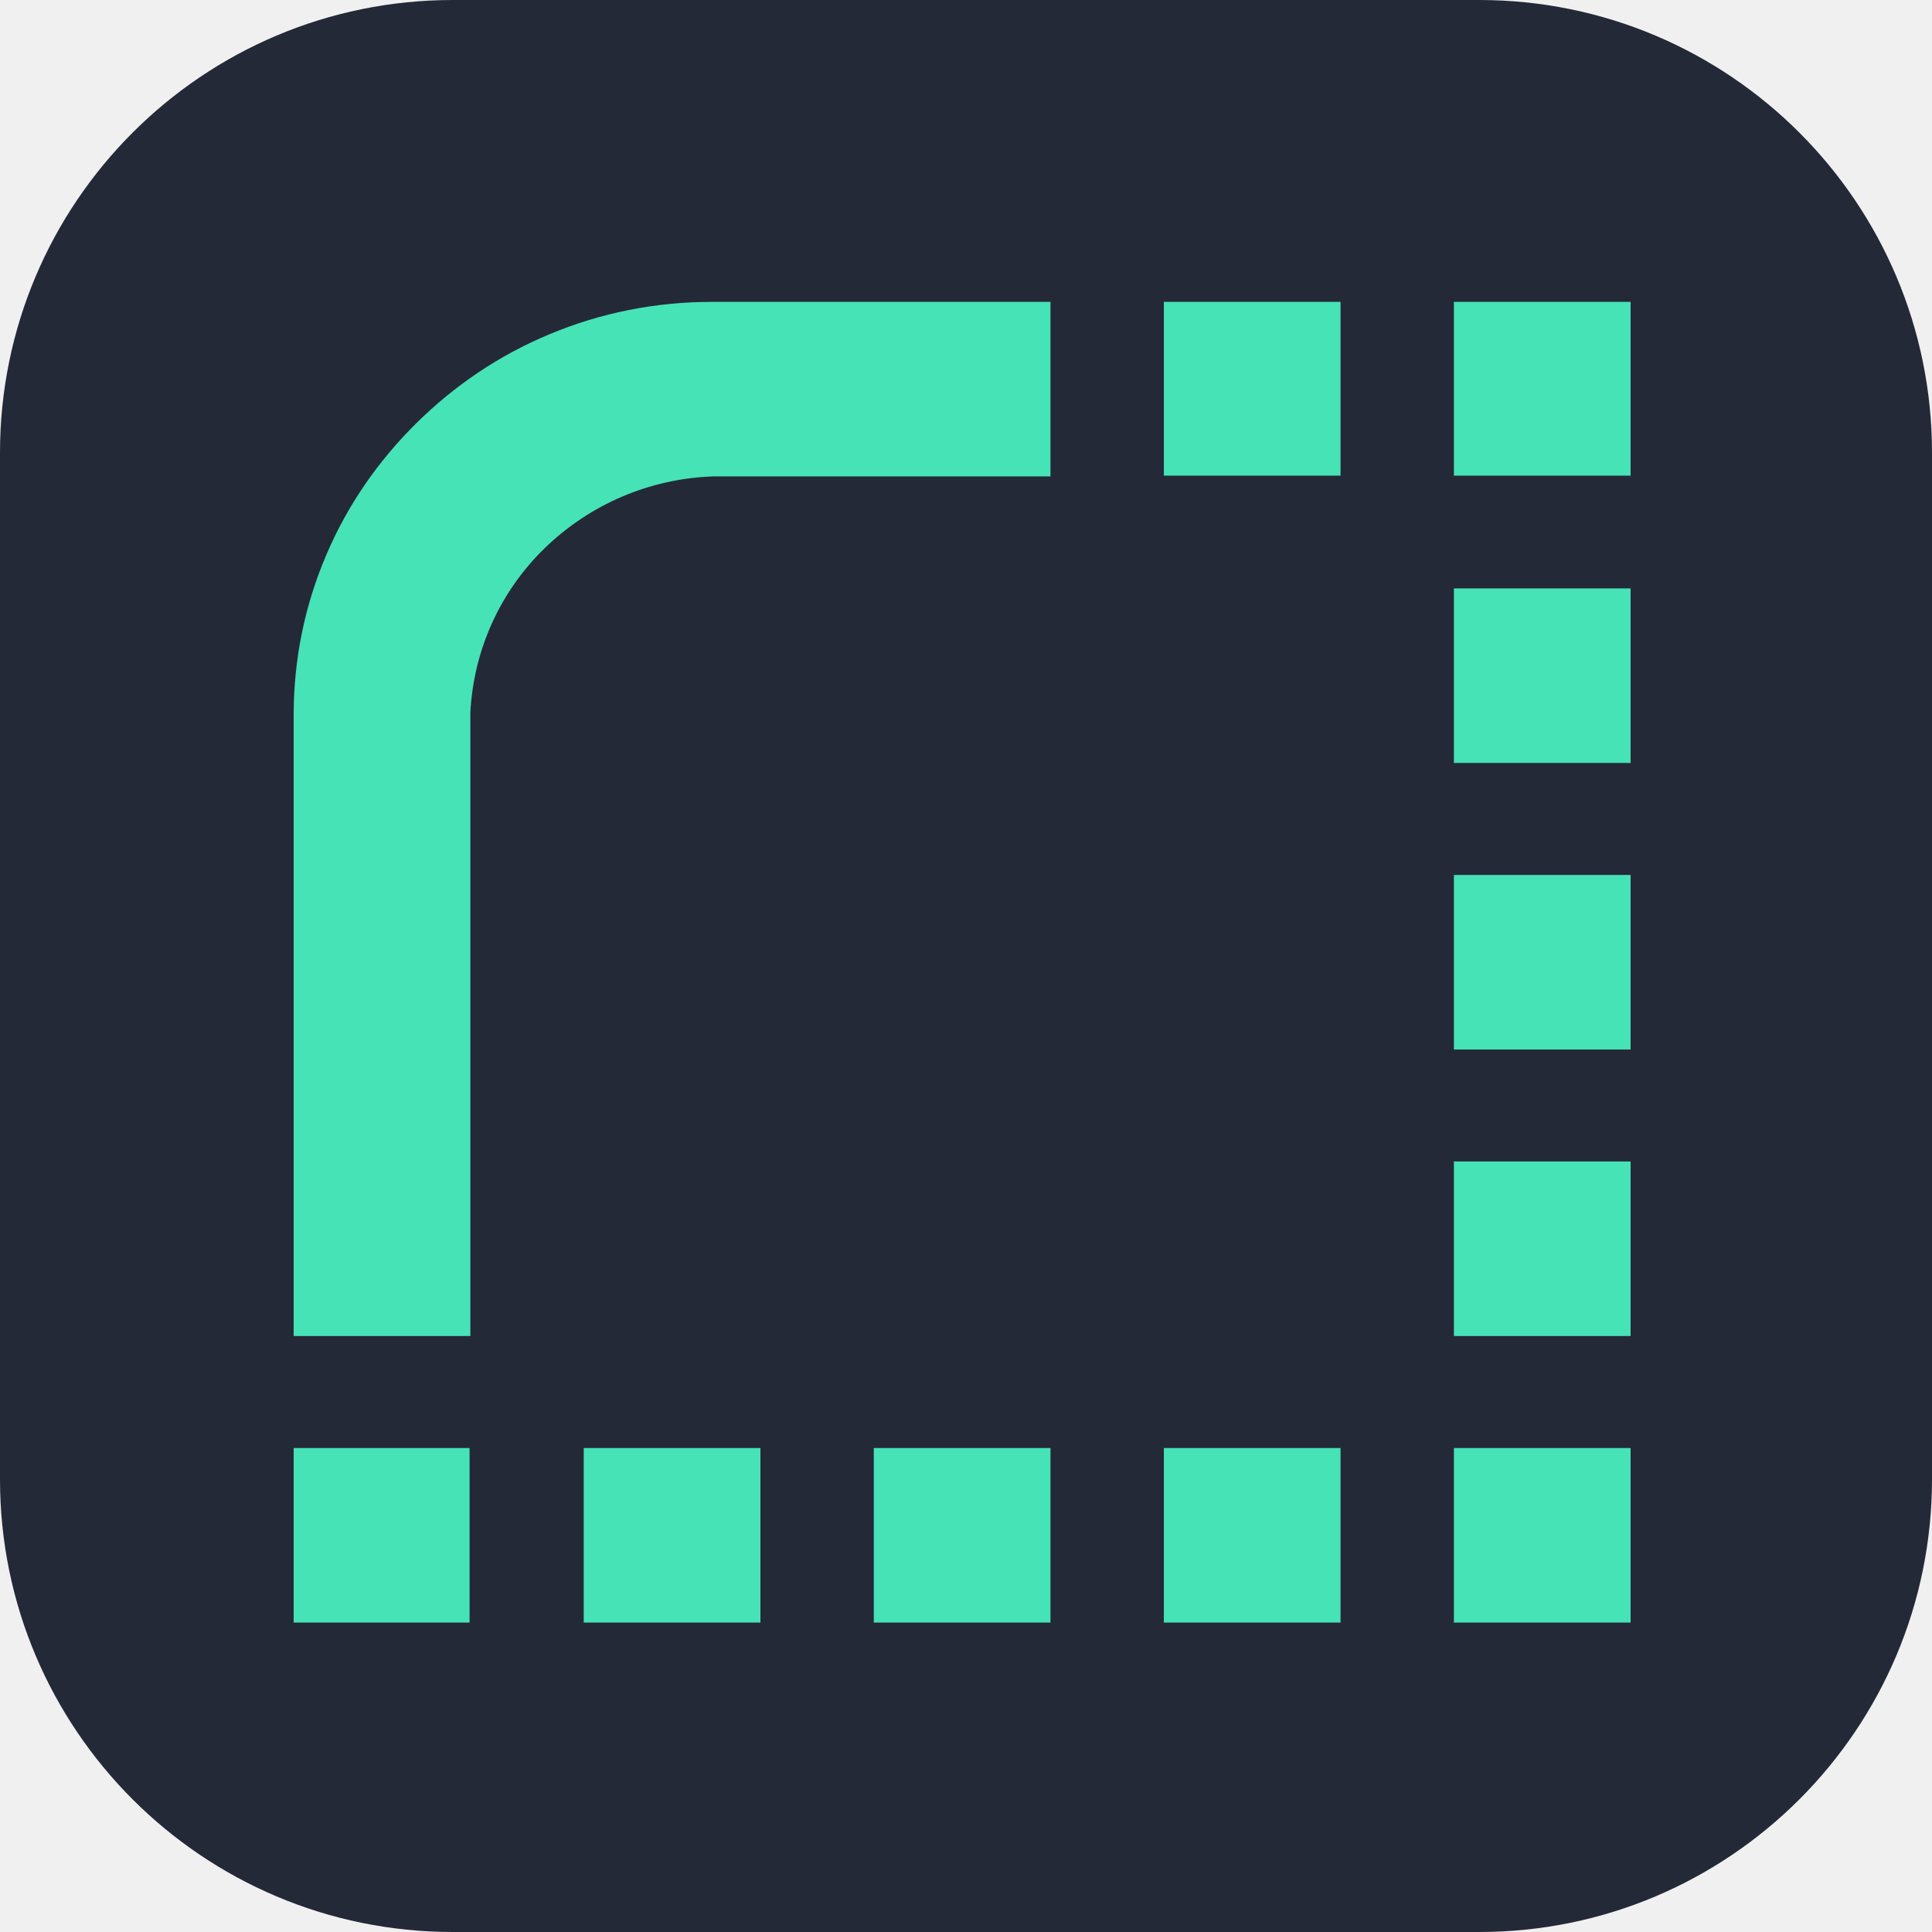
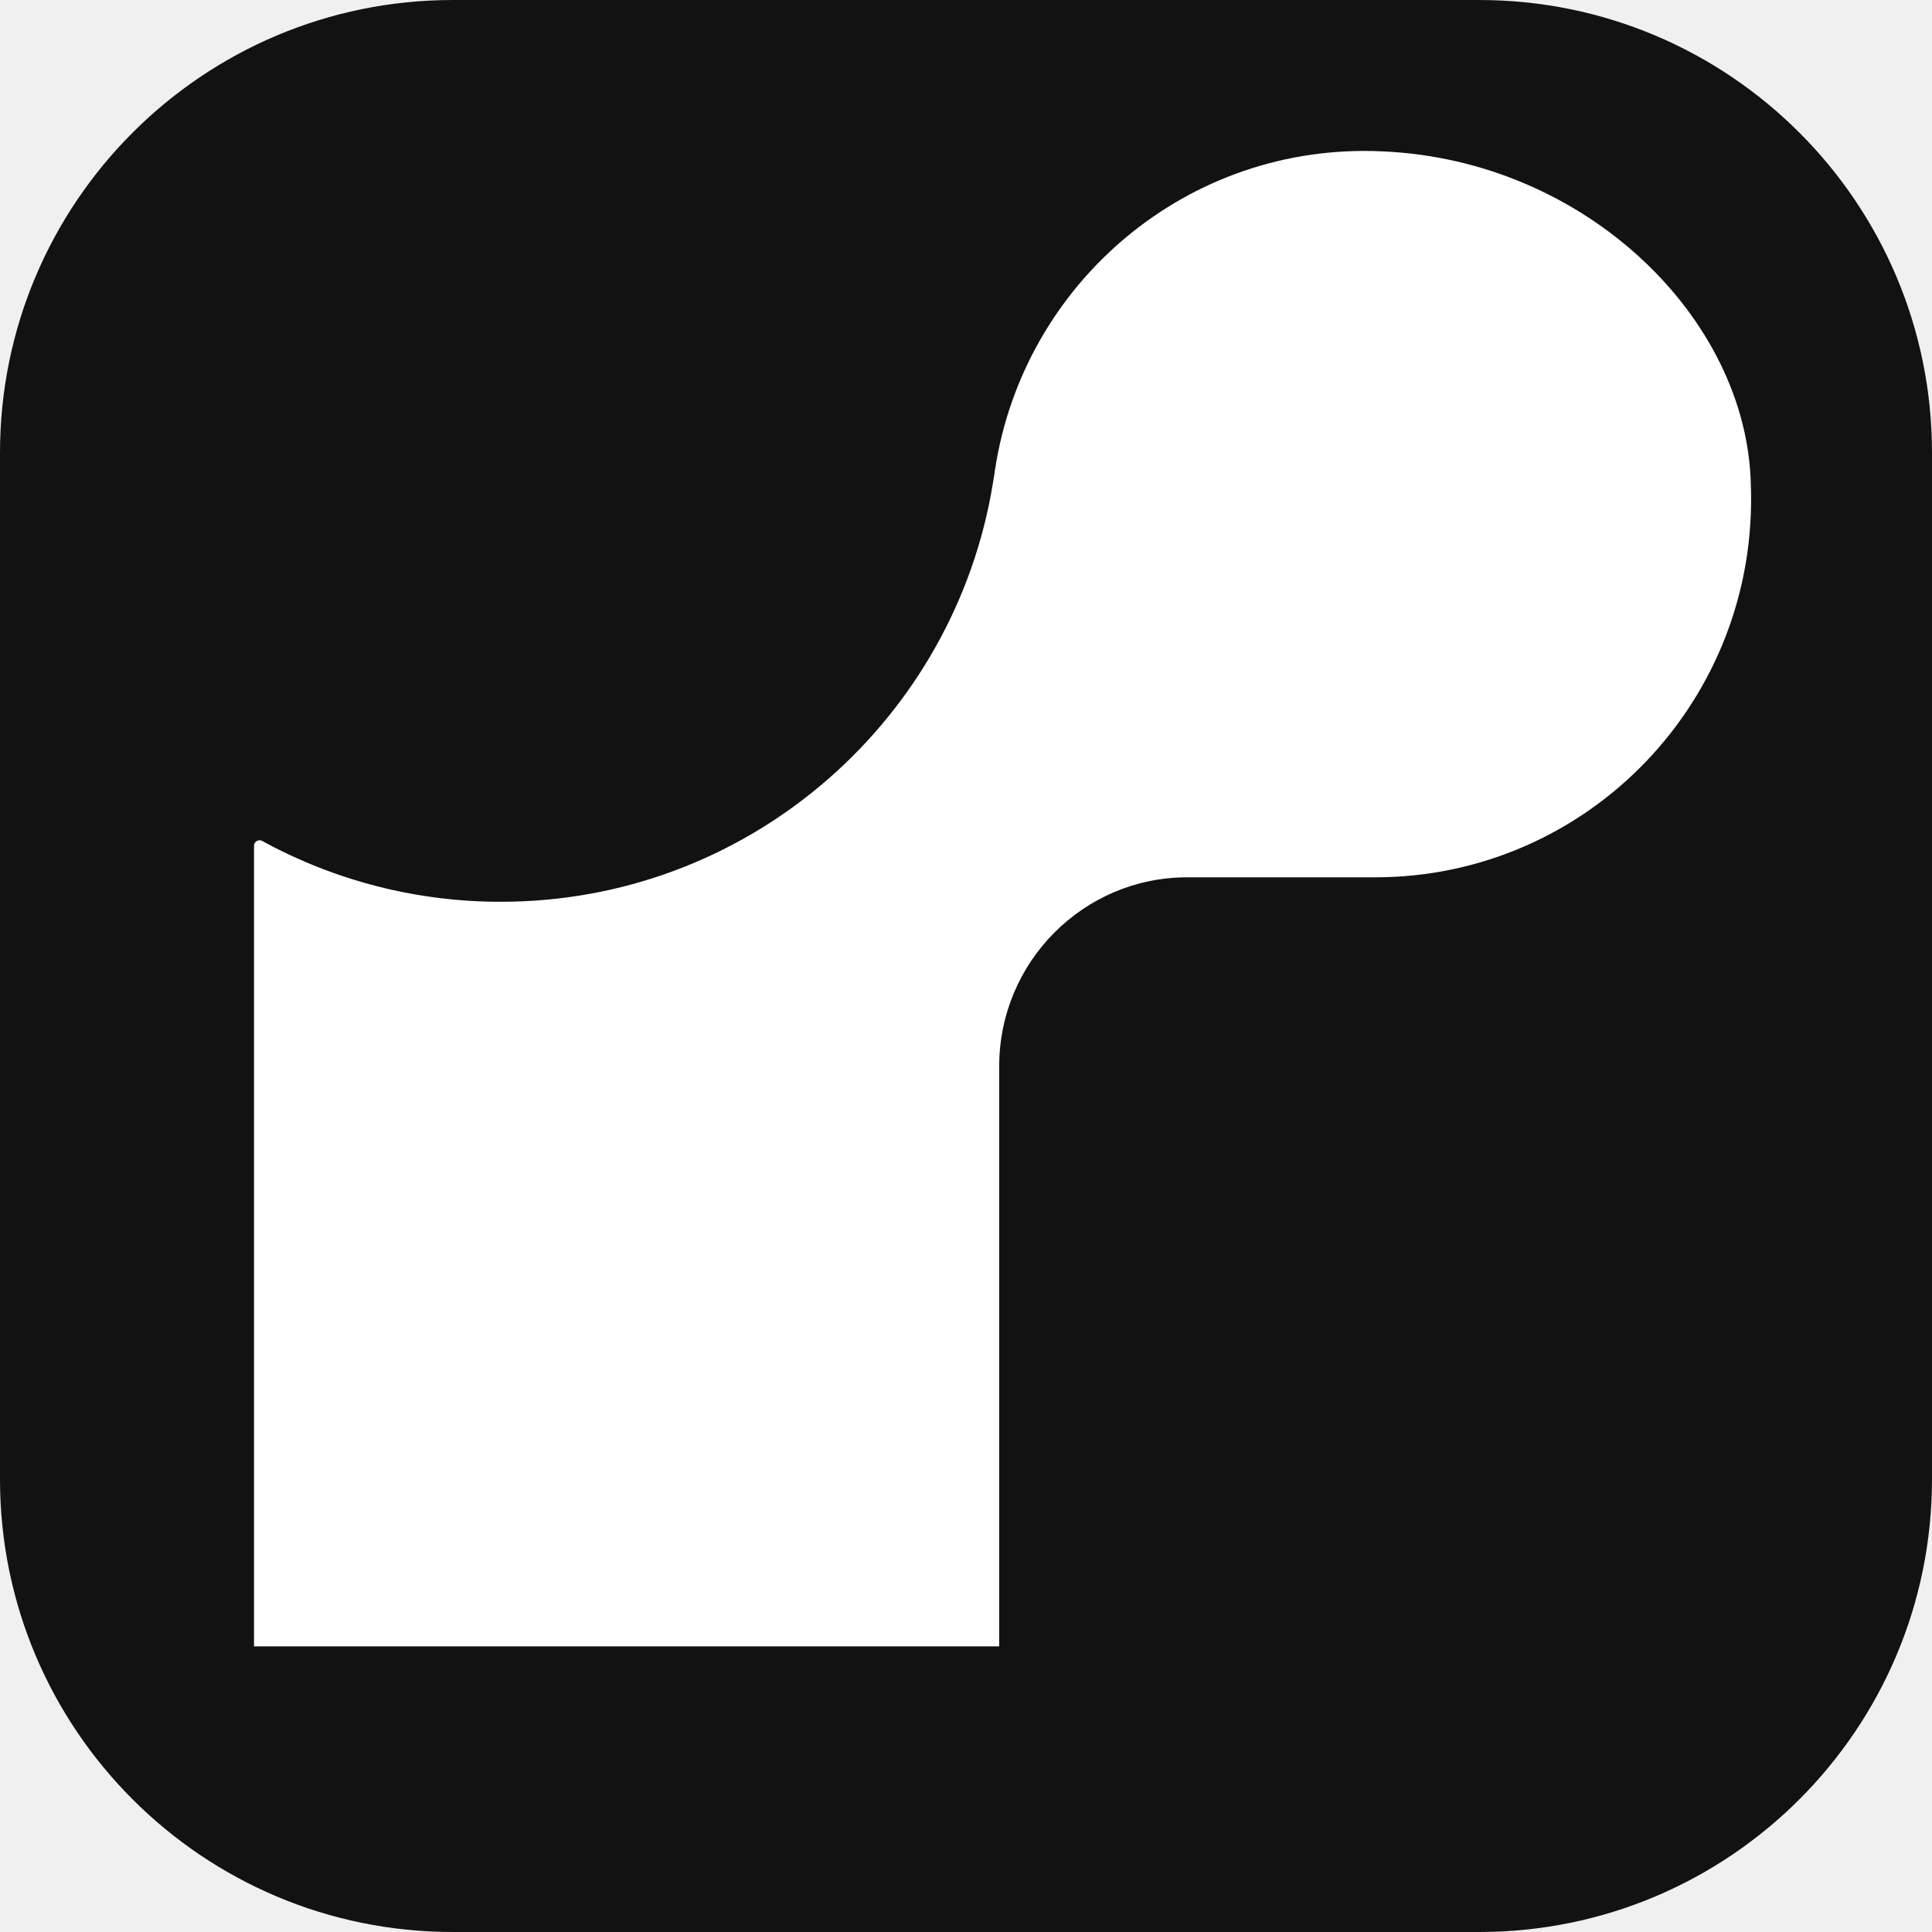
<svg xmlns="http://www.w3.org/2000/svg" width="256" height="256" viewBox="0 0 256 256" fill="none">
-   <g clip-path="url(#clip0_1_26)">
-     <rect width="256" height="256" rx="60" fill="#242938" />
-     <path d="M156.288 40H154.216V42.047V60.98V63.026H156.288H175.557H177.629V60.98V42.047V40H175.557H156.288Z" fill="#46E3B7" />
-     <path d="M94.337 40C86.878 40 79.626 41.433 72.789 44.298C66.158 47.062 60.253 51.053 55.177 56.067C50.101 61.082 46.06 66.915 43.263 73.465C40.363 80.219 38.912 87.383 38.912 94.751V174.985V177.032H40.984H60.253H62.325V174.985V94.445C62.739 86.155 66.261 78.377 72.166 72.646C78.175 66.812 86.049 63.435 94.44 63.128H137.122H139.194V61.081V42.047V40H137.122H94.337Z" fill="#46E3B7" />
-     <path d="M194.722 115.936H192.65V117.983V137.017V139.064H194.722H213.992H216.064V137.017V117.983V115.936H213.992H194.722Z" fill="#46E3B7" />
-     <path d="M194.722 77.967H192.65V80.014V99.05V101.097H194.722H213.992H216.064V99.05V80.014V77.967H213.992H194.722Z" fill="#46E3B7" />
-     <path d="M213.992 40H194.722H192.65V42.047V60.98V63.026H194.722H213.992H216.064V60.98V42.047V40H213.992Z" fill="#46E3B7" />
-     <path d="M194.722 153.903H192.65V155.95V174.985V177.032H194.722H213.992H216.064V174.985V155.95V153.903H213.992H194.722Z" fill="#46E3B7" />
-     <path d="M194.722 191.871H192.65V193.918V212.953V215H194.722H213.992H216.064V212.953V193.918V191.871H213.992H194.722Z" fill="#46E3B7" />
-     <path d="M156.288 191.871H154.216V193.918V212.953V215H156.288H175.557H177.629V212.953V193.918V191.871H175.557H156.288Z" fill="#46E3B7" />
-     <path d="M117.854 191.871H115.782V193.918V212.953V215H117.854H137.122H139.194V212.953V193.918V191.871H137.122H117.854Z" fill="#46E3B7" />
-     <path d="M79.418 191.871H77.346V193.918V212.953V215H79.418H98.688H100.76V212.953V193.918V191.871H98.688H79.418Z" fill="#46E3B7" />
-     <path d="M40.984 191.871H38.912V193.918V212.953V215H40.984H60.15H62.221V212.953V193.918V191.871H60.15H40.984Z" fill="#46E3B7" />
+   <rect width="256" height="256" rx="60" fill="#121212" />
+   <g transform="translate(30, 20) scale(0.8)">
+     <path d="M191.45 0.071c-32.315-1.52-59.479 21.888-64.15 52.776-.19 1.43-.465 2.81-.693 4.19-7.21 38.3-40.79 67.325-81.135 67.325a82.18 82.18 0 0 1-39.65-10.13.93.93 0 0 0-1.25.82v132.64H128v-96.09c0-17.26 13.95-31.29 31.12-31.29h31.13c35.255 0 63.61-29.365 62.24-65.1C251.86 27.69 225.11 1.507 191.45 0.07Z" fill="#FFFFFF" />
  </g>
-   <defs>
-     <clipPath id="clip0_1_26">
-       <rect width="256" height="256" rx="2" fill="white" />
-     </clipPath>
-   </defs>
</svg>
